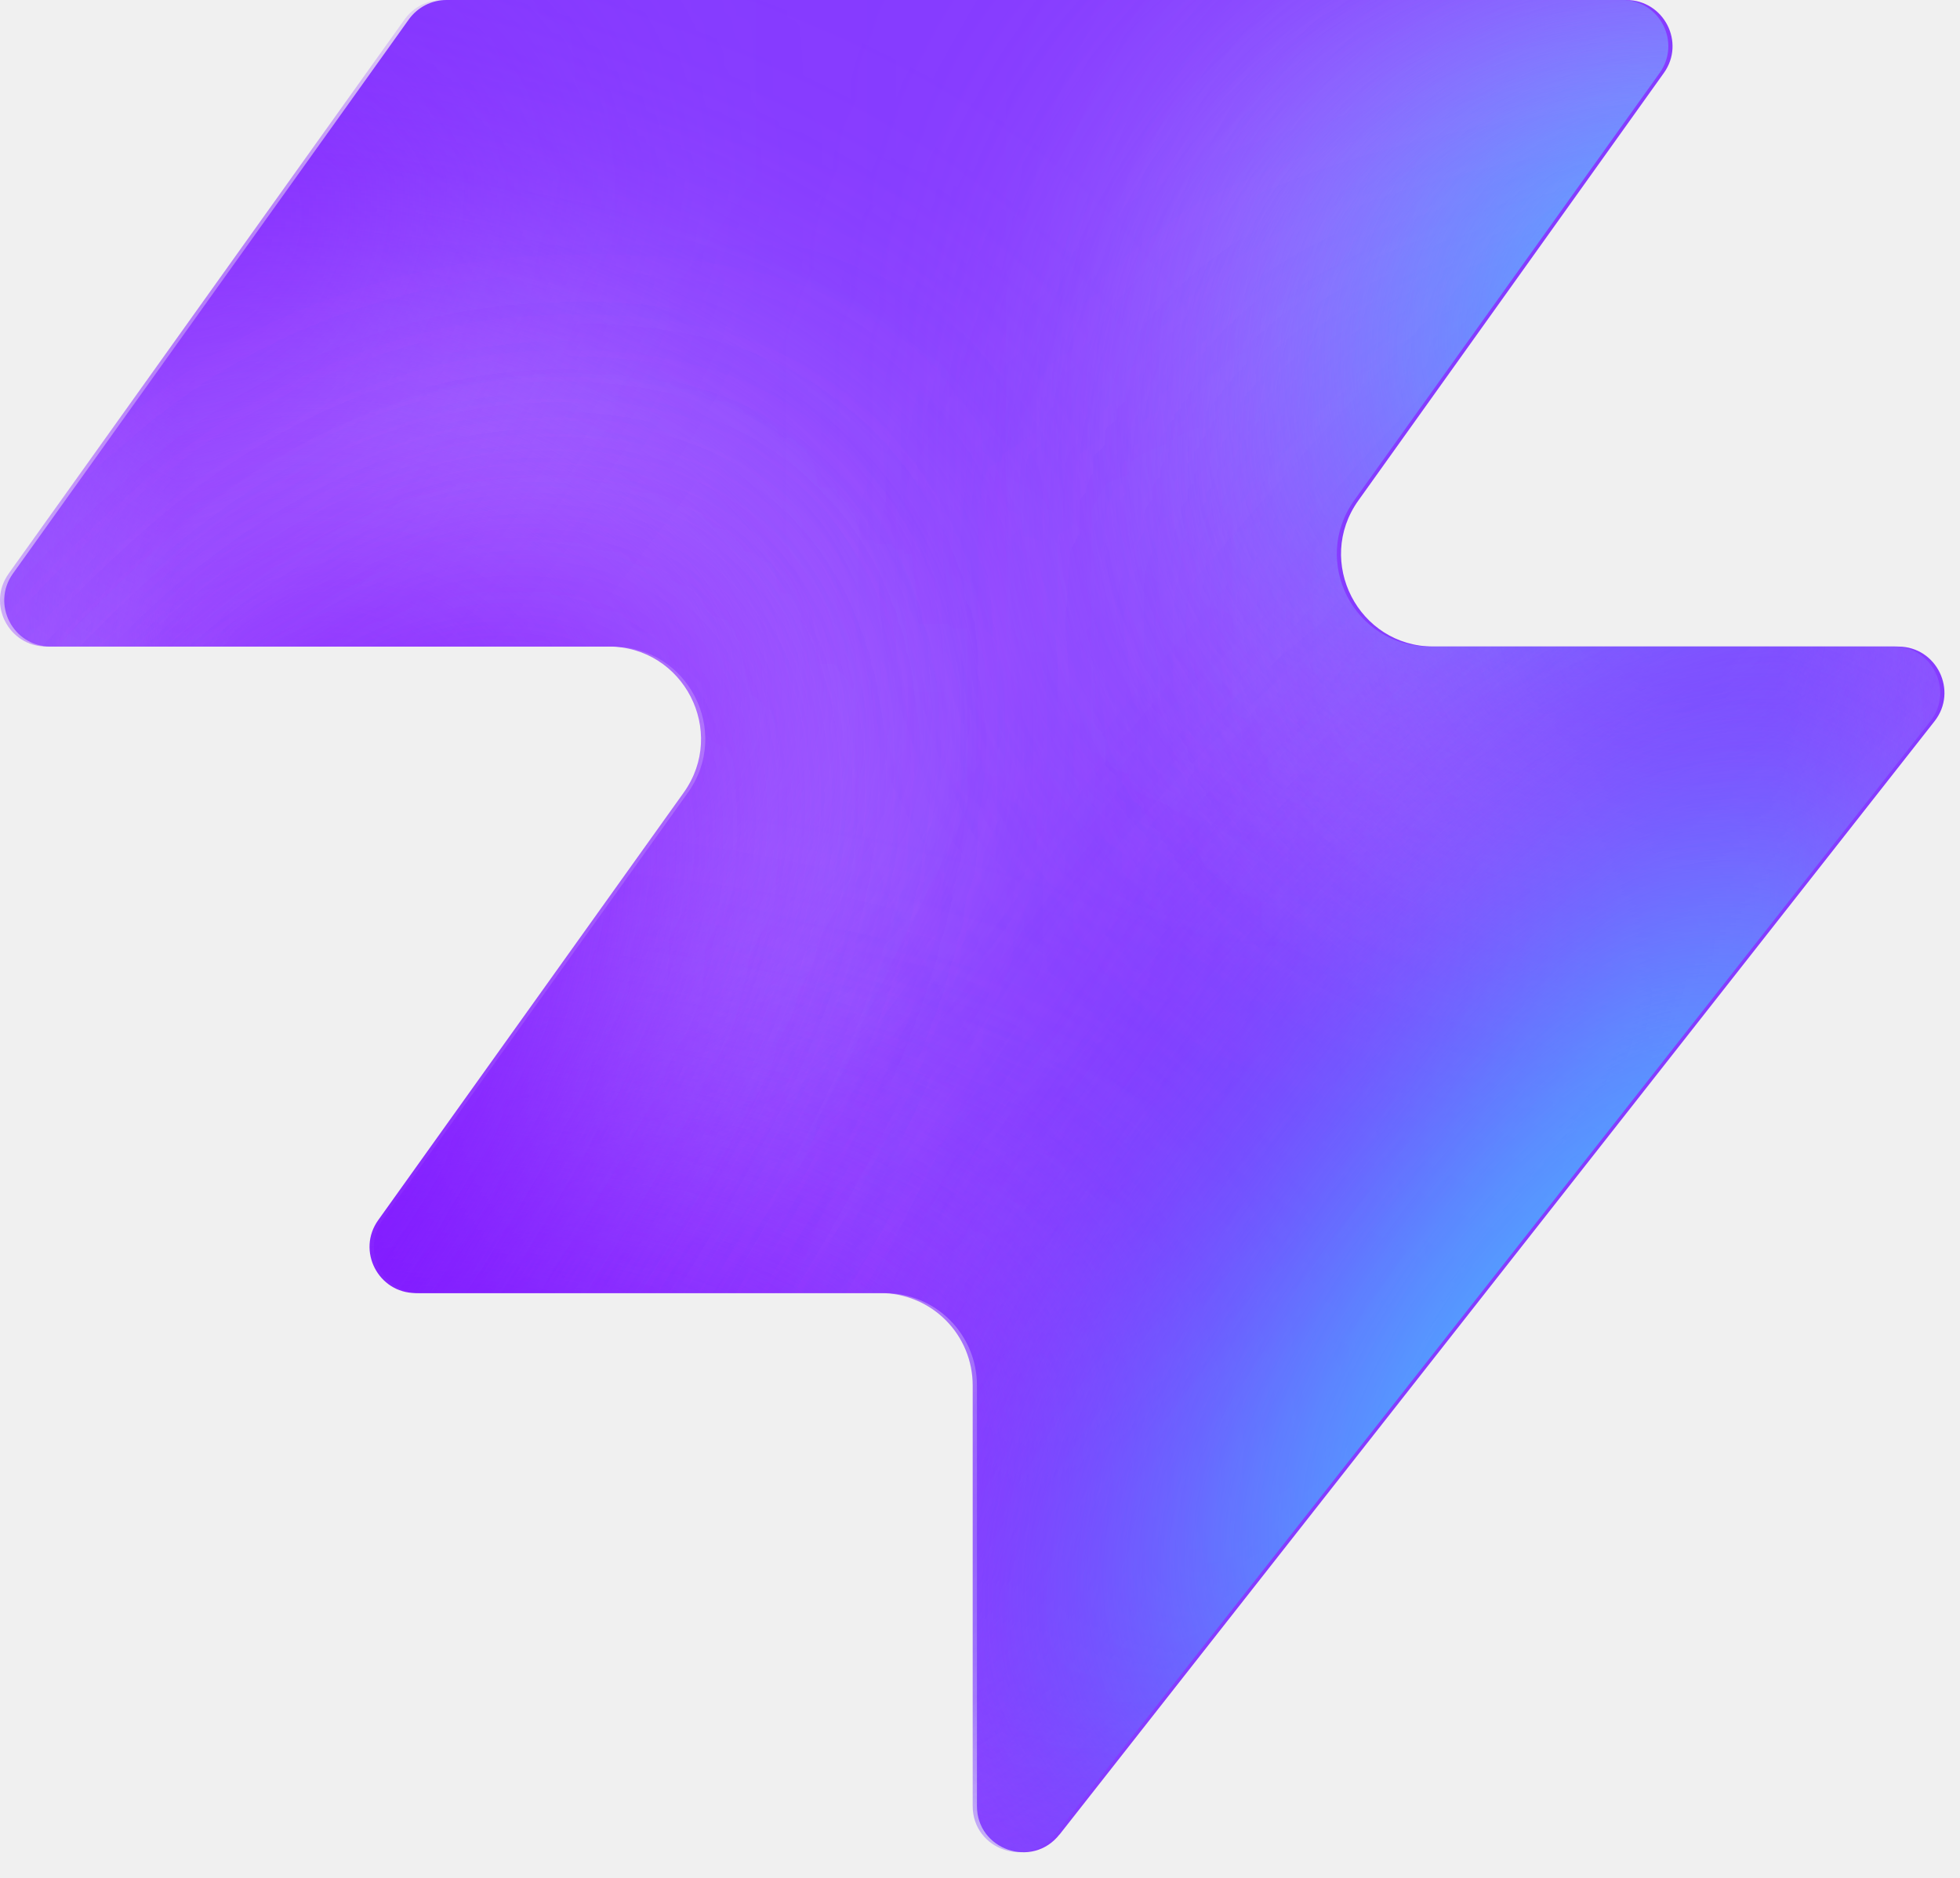
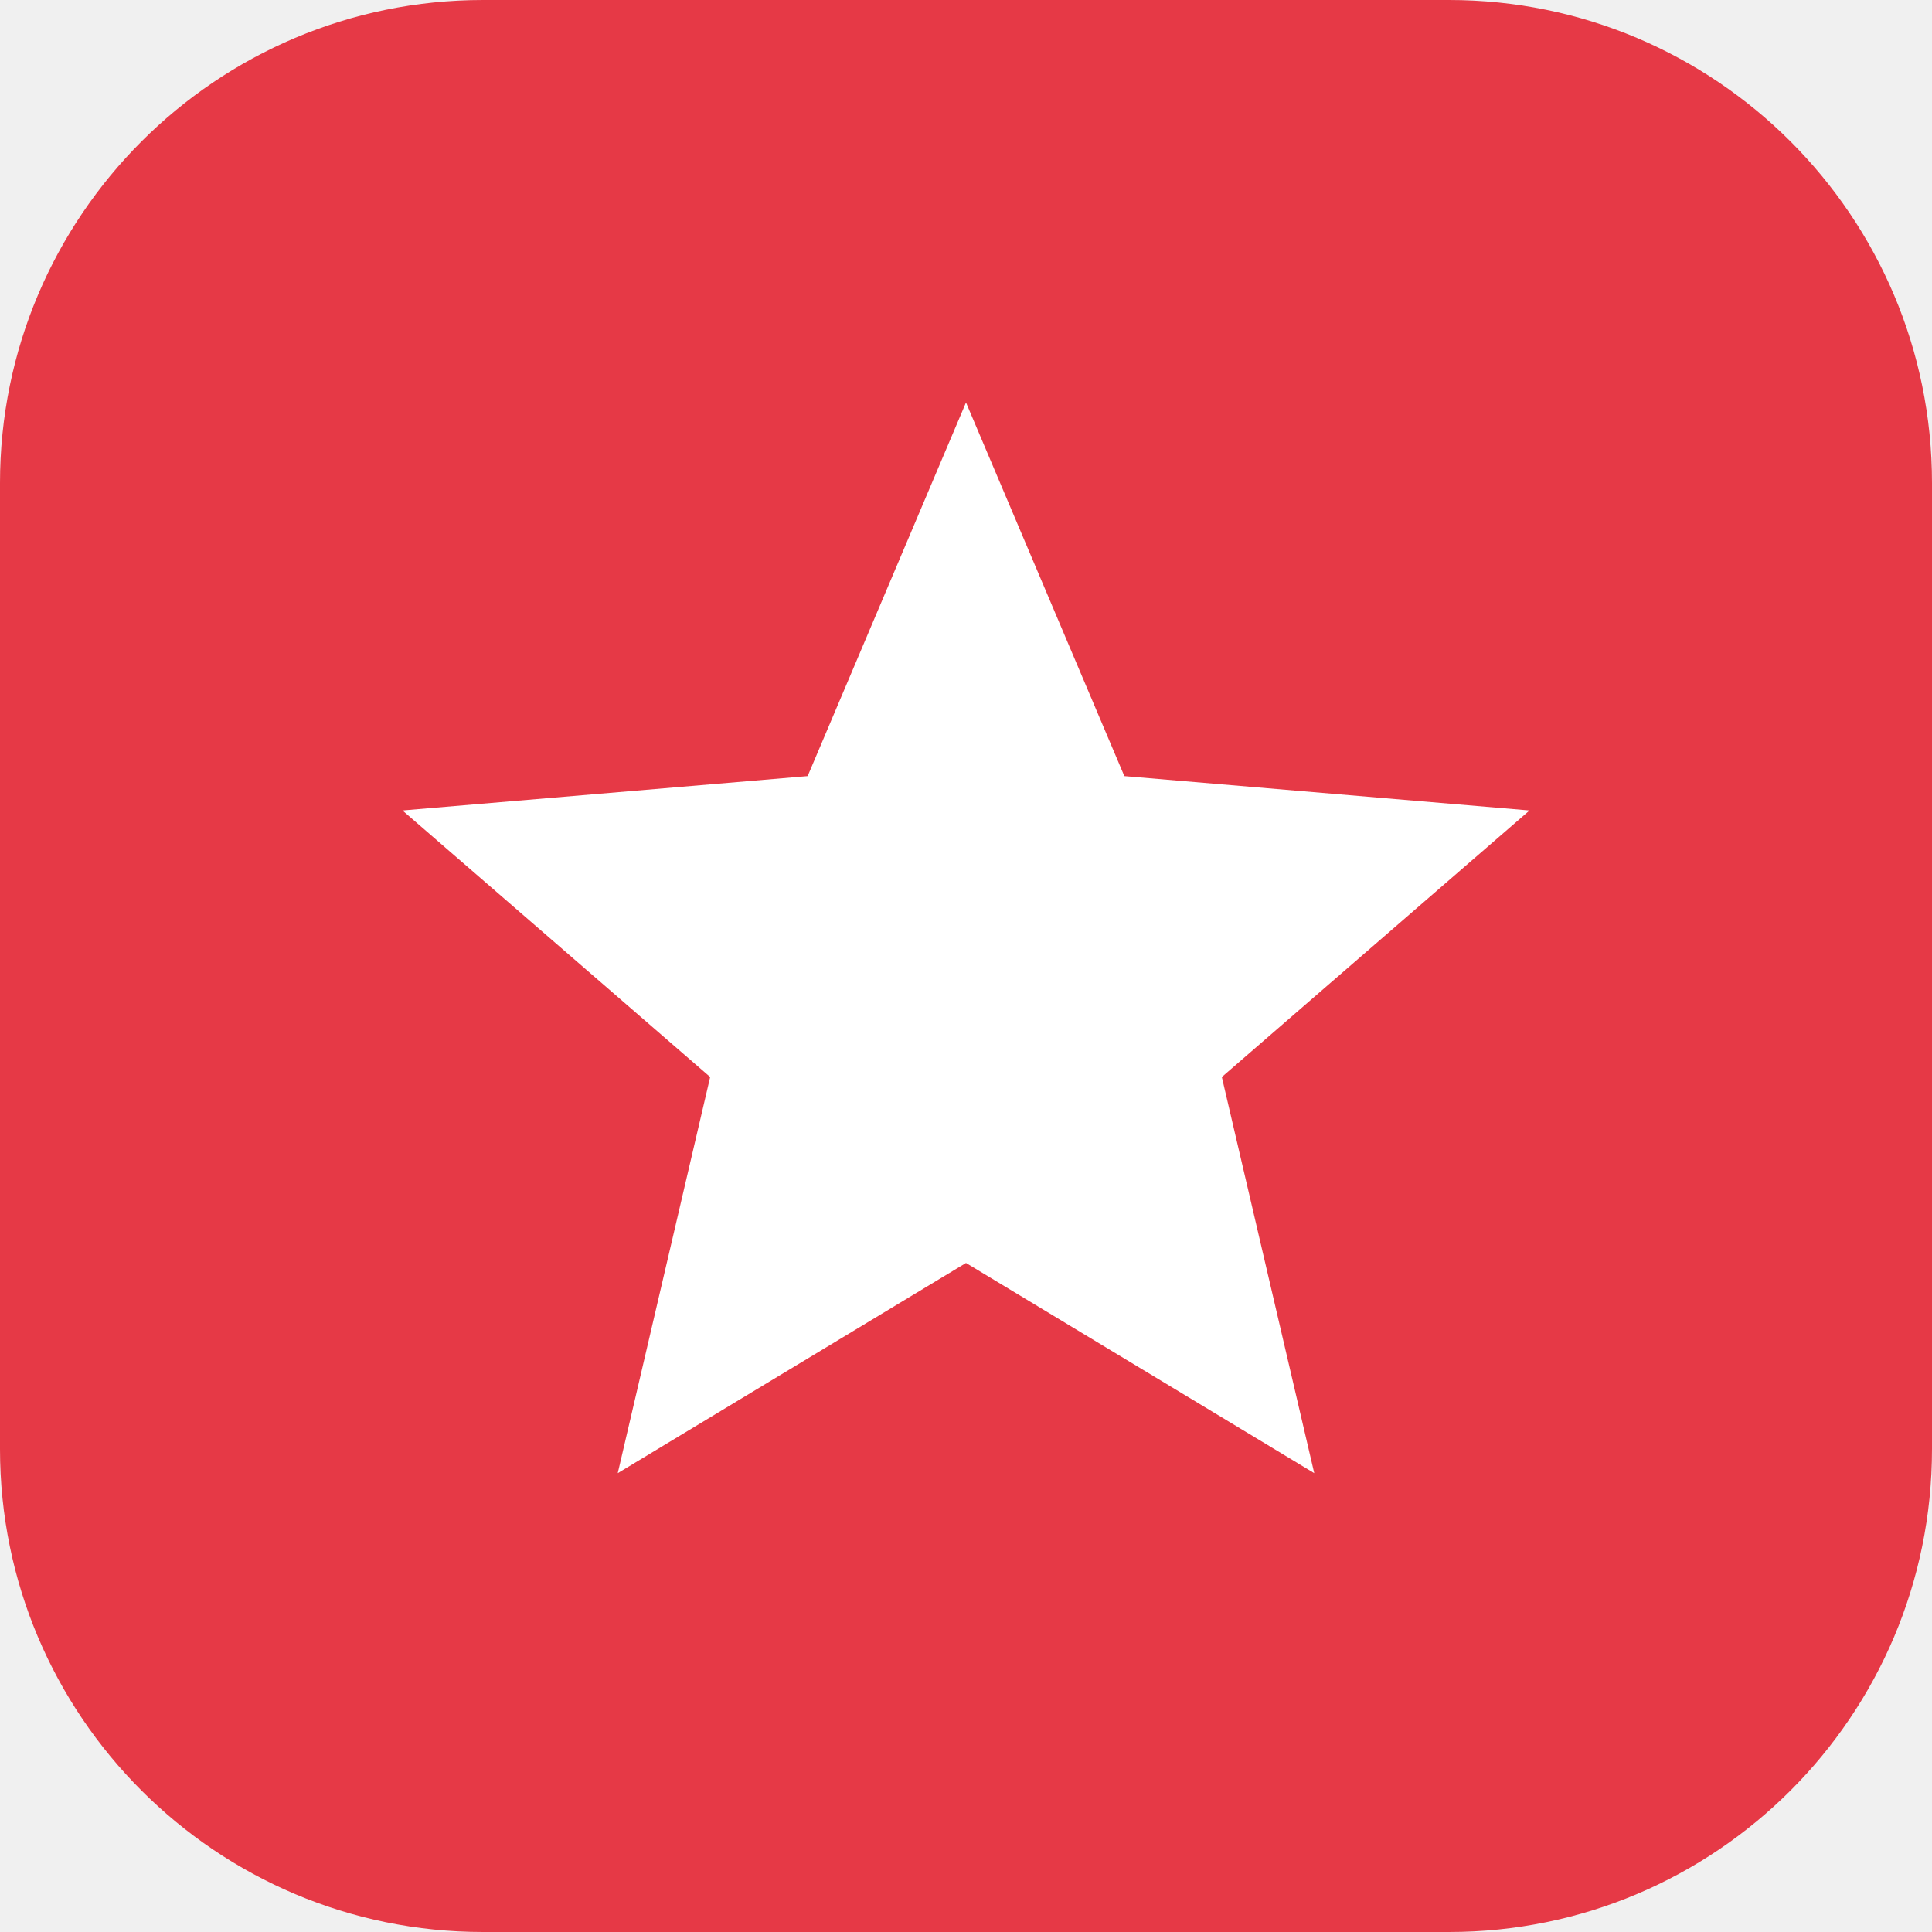
- <svg xmlns="http://www.w3.org/2000/svg" width="48" height="46" fill="none" viewBox="0 0 48 46">
-   <path fill="#863bff" d="M25.946 44.938c-.664.845-2.021.375-2.021-.698V33.937a2.26 2.26 0 0 0-2.262-2.262H10.287c-.92 0-1.456-1.04-.92-1.788l7.48-10.471c1.07-1.497 0-3.578-1.842-3.578H1.237c-.92 0-1.456-1.04-.92-1.788L10.013.474c.214-.297.556-.474.92-.474h28.894c.92 0 1.456 1.04.92 1.788l-7.48 10.471c-1.07 1.498 0 3.579 1.842 3.579h11.377c.943 0 1.473 1.088.89 1.83L25.947 44.94z" style="fill:#863bff;fill:color(display-p3 .525 .23 1);fill-opacity:1" />
-   <mask id="a" width="48" height="46" x="0" y="0" maskUnits="userSpaceOnUse" style="mask-type:alpha">
-     <path fill="#000" d="M25.842 44.938c-.664.844-2.021.375-2.021-.698V33.937a2.26 2.26 0 0 0-2.262-2.262H10.183c-.92 0-1.456-1.04-.92-1.788l7.48-10.471c1.07-1.498 0-3.579-1.842-3.579H1.133c-.92 0-1.456-1.04-.92-1.787L9.91.473c.214-.297.556-.474.92-.474h28.894c.92 0 1.456 1.04.92 1.788l-7.48 10.471c-1.07 1.498 0 3.578 1.842 3.578h11.377c.943 0 1.473 1.088.89 1.832L25.843 44.94z" style="fill:#000;fill-opacity:1" />
-   </mask>
-   <g mask="url(#a)">
-     <g filter="url(#b)">
-       <ellipse cx="5.508" cy="14.704" fill="#ede6ff" rx="5.508" ry="14.704" style="fill:#ede6ff;fill:color(display-p3 .927 .903 1);fill-opacity:1" transform="matrix(.00324 1 1 -.00324 -4.47 31.516)" />
-     </g>
-     <g filter="url(#c)">
-       <ellipse cx="10.399" cy="29.851" fill="#ede6ff" rx="10.399" ry="29.851" style="fill:#ede6ff;fill:color(display-p3 .927 .903 1);fill-opacity:1" transform="matrix(.00324 1 1 -.00324 -39.328 7.883)" />
-     </g>
-     <g filter="url(#d)">
-       <ellipse cx="5.508" cy="30.487" fill="#7e14ff" rx="5.508" ry="30.487" style="fill:#7e14ff;fill:color(display-p3 .492 .077 1);fill-opacity:1" transform="rotate(89.814 -25.913 -14.639)scale(1 -1)" />
-     </g>
-     <g filter="url(#e)">
-       <ellipse cx="5.508" cy="30.599" fill="#7e14ff" rx="5.508" ry="30.599" style="fill:#7e14ff;fill:color(display-p3 .492 .077 1);fill-opacity:1" transform="rotate(89.814 -32.644 -3.334)scale(1 -1)" />
-     </g>
-     <g filter="url(#f)">
-       <ellipse cx="5.508" cy="30.599" fill="#7e14ff" rx="5.508" ry="30.599" style="fill:#7e14ff;fill:color(display-p3 .492 .077 1);fill-opacity:1" transform="matrix(.00324 1 1 -.00324 -34.34 30.47)" />
-     </g>
-     <g filter="url(#g)">
-       <ellipse cx="14.072" cy="22.078" fill="#ede6ff" rx="14.072" ry="22.078" style="fill:#ede6ff;fill:color(display-p3 .927 .903 1);fill-opacity:1" transform="rotate(93.35 24.506 48.493)scale(-1 1)" />
-     </g>
-     <g filter="url(#h)">
-       <ellipse cx="3.47" cy="21.501" fill="#7e14ff" rx="3.47" ry="21.501" style="fill:#7e14ff;fill:color(display-p3 .492 .077 1);fill-opacity:1" transform="rotate(89.009 28.708 47.59)scale(-1 1)" />
-     </g>
-     <g filter="url(#i)">
-       <ellipse cx="3.47" cy="21.501" fill="#7e14ff" rx="3.47" ry="21.501" style="fill:#7e14ff;fill:color(display-p3 .492 .077 1);fill-opacity:1" transform="rotate(89.009 28.708 47.59)scale(-1 1)" />
-     </g>
-     <g filter="url(#j)">
-       <ellipse cx=".387" cy="8.972" fill="#7e14ff" rx="4.407" ry="29.108" style="fill:#7e14ff;fill:color(display-p3 .492 .077 1);fill-opacity:1" transform="rotate(39.51 .387 8.972)" />
-     </g>
-     <g filter="url(#k)">
-       <ellipse cx="47.523" cy="-6.092" fill="#7e14ff" rx="4.407" ry="29.108" style="fill:#7e14ff;fill:color(display-p3 .492 .077 1);fill-opacity:1" transform="rotate(37.892 47.523 -6.092)" />
-     </g>
-     <g filter="url(#l)">
-       <ellipse cx="41.412" cy="6.333" fill="#47bfff" rx="5.971" ry="9.665" style="fill:#47bfff;fill:color(display-p3 .28 .748 1);fill-opacity:1" transform="rotate(37.892 41.412 6.333)" />
-     </g>
-     <g filter="url(#m)">
-       <ellipse cx="-1.879" cy="38.332" fill="#7e14ff" rx="4.407" ry="29.108" style="fill:#7e14ff;fill:color(display-p3 .492 .077 1);fill-opacity:1" transform="rotate(37.892 -1.88 38.332)" />
-     </g>
-     <g filter="url(#n)">
-       <ellipse cx="-1.879" cy="38.332" fill="#7e14ff" rx="4.407" ry="29.108" style="fill:#7e14ff;fill:color(display-p3 .492 .077 1);fill-opacity:1" transform="rotate(37.892 -1.88 38.332)" />
-     </g>
-     <g filter="url(#o)">
-       <ellipse cx="35.651" cy="29.907" fill="#7e14ff" rx="4.407" ry="29.108" style="fill:#7e14ff;fill:color(display-p3 .492 .077 1);fill-opacity:1" transform="rotate(37.892 35.651 29.907)" />
-     </g>
-     <g filter="url(#p)">
-       <ellipse cx="38.418" cy="32.4" fill="#47bfff" rx="5.971" ry="15.297" style="fill:#47bfff;fill:color(display-p3 .28 .748 1);fill-opacity:1" transform="rotate(37.892 38.418 32.4)" />
-     </g>
-   </g>
-   <defs>
-     <filter id="b" width="60.045" height="41.654" x="-19.77" y="16.149" color-interpolation-filters="sRGB" filterUnits="userSpaceOnUse">
-       <feFlood flood-opacity="0" result="BackgroundImageFix" />
-       <feBlend in="SourceGraphic" in2="BackgroundImageFix" result="shape" />
-       <feGaussianBlur result="effect1_foregroundBlur_2002_17158" stdDeviation="7.659" />
-     </filter>
-     <filter id="c" width="90.34" height="51.437" x="-54.613" y="-7.533" color-interpolation-filters="sRGB" filterUnits="userSpaceOnUse">
-       <feFlood flood-opacity="0" result="BackgroundImageFix" />
-       <feBlend in="SourceGraphic" in2="BackgroundImageFix" result="shape" />
-       <feGaussianBlur result="effect1_foregroundBlur_2002_17158" stdDeviation="7.659" />
-     </filter>
-     <filter id="d" width="79.355" height="29.4" x="-49.64" y="2.03" color-interpolation-filters="sRGB" filterUnits="userSpaceOnUse">
-       <feFlood flood-opacity="0" result="BackgroundImageFix" />
-       <feBlend in="SourceGraphic" in2="BackgroundImageFix" result="shape" />
-       <feGaussianBlur result="effect1_foregroundBlur_2002_17158" stdDeviation="4.596" />
-     </filter>
-     <filter id="e" width="79.579" height="29.4" x="-45.045" y="20.029" color-interpolation-filters="sRGB" filterUnits="userSpaceOnUse">
-       <feFlood flood-opacity="0" result="BackgroundImageFix" />
-       <feBlend in="SourceGraphic" in2="BackgroundImageFix" result="shape" />
-       <feGaussianBlur result="effect1_foregroundBlur_2002_17158" stdDeviation="4.596" />
-     </filter>
-     <filter id="f" width="79.579" height="29.4" x="-43.513" y="21.178" color-interpolation-filters="sRGB" filterUnits="userSpaceOnUse">
-       <feFlood flood-opacity="0" result="BackgroundImageFix" />
-       <feBlend in="SourceGraphic" in2="BackgroundImageFix" result="shape" />
-       <feGaussianBlur result="effect1_foregroundBlur_2002_17158" stdDeviation="4.596" />
-     </filter>
-     <filter id="g" width="74.749" height="58.852" x="15.756" y="-17.901" color-interpolation-filters="sRGB" filterUnits="userSpaceOnUse">
-       <feFlood flood-opacity="0" result="BackgroundImageFix" />
-       <feBlend in="SourceGraphic" in2="BackgroundImageFix" result="shape" />
-       <feGaussianBlur result="effect1_foregroundBlur_2002_17158" stdDeviation="7.659" />
-     </filter>
-     <filter id="h" width="61.377" height="25.362" x="23.548" y="2.284" color-interpolation-filters="sRGB" filterUnits="userSpaceOnUse">
-       <feFlood flood-opacity="0" result="BackgroundImageFix" />
-       <feBlend in="SourceGraphic" in2="BackgroundImageFix" result="shape" />
-       <feGaussianBlur result="effect1_foregroundBlur_2002_17158" stdDeviation="4.596" />
-     </filter>
-     <filter id="i" width="61.377" height="25.362" x="23.548" y="2.284" color-interpolation-filters="sRGB" filterUnits="userSpaceOnUse">
-       <feFlood flood-opacity="0" result="BackgroundImageFix" />
-       <feBlend in="SourceGraphic" in2="BackgroundImageFix" result="shape" />
-       <feGaussianBlur result="effect1_foregroundBlur_2002_17158" stdDeviation="4.596" />
-     </filter>
-     <filter id="j" width="56.045" height="63.649" x="-27.636" y="-22.853" color-interpolation-filters="sRGB" filterUnits="userSpaceOnUse">
-       <feFlood flood-opacity="0" result="BackgroundImageFix" />
-       <feBlend in="SourceGraphic" in2="BackgroundImageFix" result="shape" />
-       <feGaussianBlur result="effect1_foregroundBlur_2002_17158" stdDeviation="4.596" />
-     </filter>
-     <filter id="k" width="54.814" height="64.646" x="20.116" y="-38.415" color-interpolation-filters="sRGB" filterUnits="userSpaceOnUse">
-       <feFlood flood-opacity="0" result="BackgroundImageFix" />
-       <feBlend in="SourceGraphic" in2="BackgroundImageFix" result="shape" />
-       <feGaussianBlur result="effect1_foregroundBlur_2002_17158" stdDeviation="4.596" />
-     </filter>
-     <filter id="l" width="33.541" height="35.313" x="24.641" y="-11.323" color-interpolation-filters="sRGB" filterUnits="userSpaceOnUse">
-       <feFlood flood-opacity="0" result="BackgroundImageFix" />
-       <feBlend in="SourceGraphic" in2="BackgroundImageFix" result="shape" />
-       <feGaussianBlur result="effect1_foregroundBlur_2002_17158" stdDeviation="4.596" />
-     </filter>
-     <filter id="m" width="54.814" height="64.646" x="-29.286" y="6.009" color-interpolation-filters="sRGB" filterUnits="userSpaceOnUse">
-       <feFlood flood-opacity="0" result="BackgroundImageFix" />
-       <feBlend in="SourceGraphic" in2="BackgroundImageFix" result="shape" />
-       <feGaussianBlur result="effect1_foregroundBlur_2002_17158" stdDeviation="4.596" />
-     </filter>
-     <filter id="n" width="54.814" height="64.646" x="-29.286" y="6.009" color-interpolation-filters="sRGB" filterUnits="userSpaceOnUse">
-       <feFlood flood-opacity="0" result="BackgroundImageFix" />
-       <feBlend in="SourceGraphic" in2="BackgroundImageFix" result="shape" />
-       <feGaussianBlur result="effect1_foregroundBlur_2002_17158" stdDeviation="4.596" />
-     </filter>
-     <filter id="o" width="54.814" height="64.646" x="8.244" y="-2.416" color-interpolation-filters="sRGB" filterUnits="userSpaceOnUse">
-       <feFlood flood-opacity="0" result="BackgroundImageFix" />
-       <feBlend in="SourceGraphic" in2="BackgroundImageFix" result="shape" />
-       <feGaussianBlur result="effect1_foregroundBlur_2002_17158" stdDeviation="4.596" />
-     </filter>
-     <filter id="p" width="39.409" height="43.623" x="18.713" y="10.588" color-interpolation-filters="sRGB" filterUnits="userSpaceOnUse">
-       <feFlood flood-opacity="0" result="BackgroundImageFix" />
-       <feBlend in="SourceGraphic" in2="BackgroundImageFix" result="shape" />
-       <feGaussianBlur result="effect1_foregroundBlur_2002_17158" stdDeviation="4.596" />
-     </filter>
-   </defs>
+ <svg xmlns="http://www.w3.org/2000/svg" viewBox="0 0 24 24" width="64" height="64">
+   <rect width="24" height="24" rx="6" fill="#e63946" />
+   <path d="M12 17.27L18.18 21l-1.64-7.03L22 9.24l-7.19-.61L12 2 9.19 8.63 2 9.24l5.46 4.73L5.82 21z" fill="#ffffff" transform="translate(3.6, 3.6) scale(0.7)" />
</svg>
